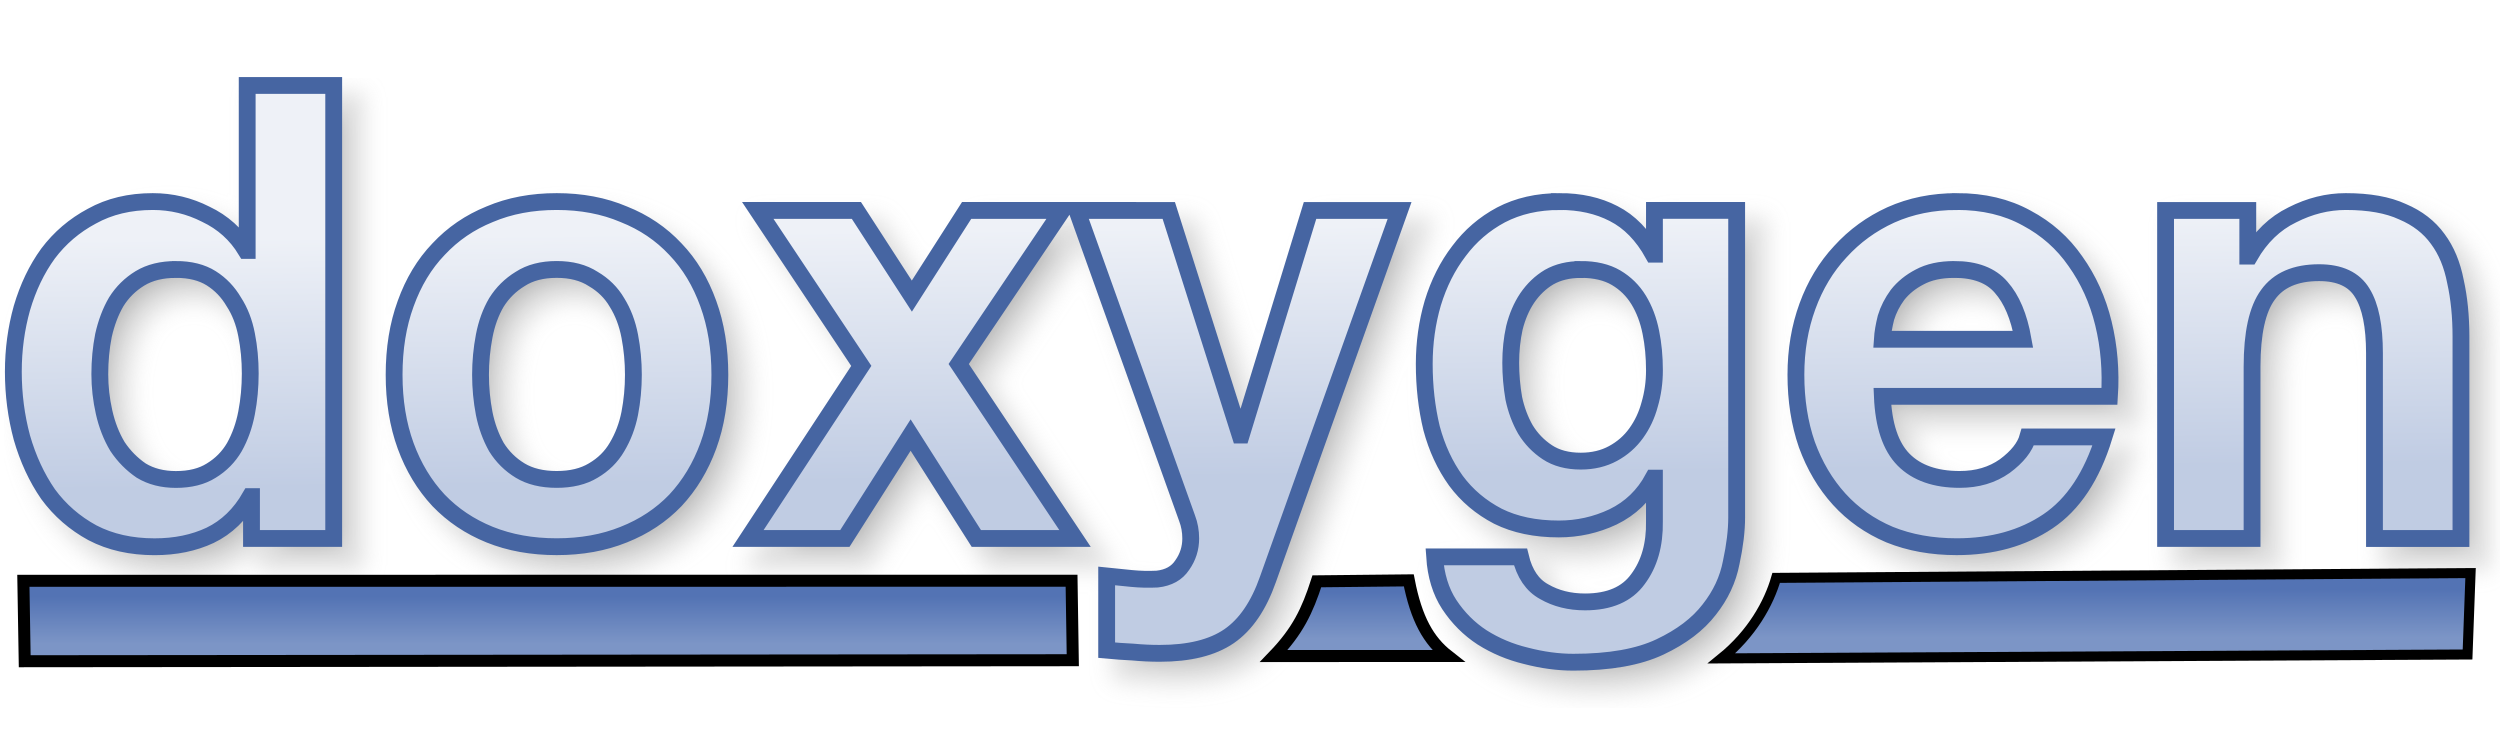
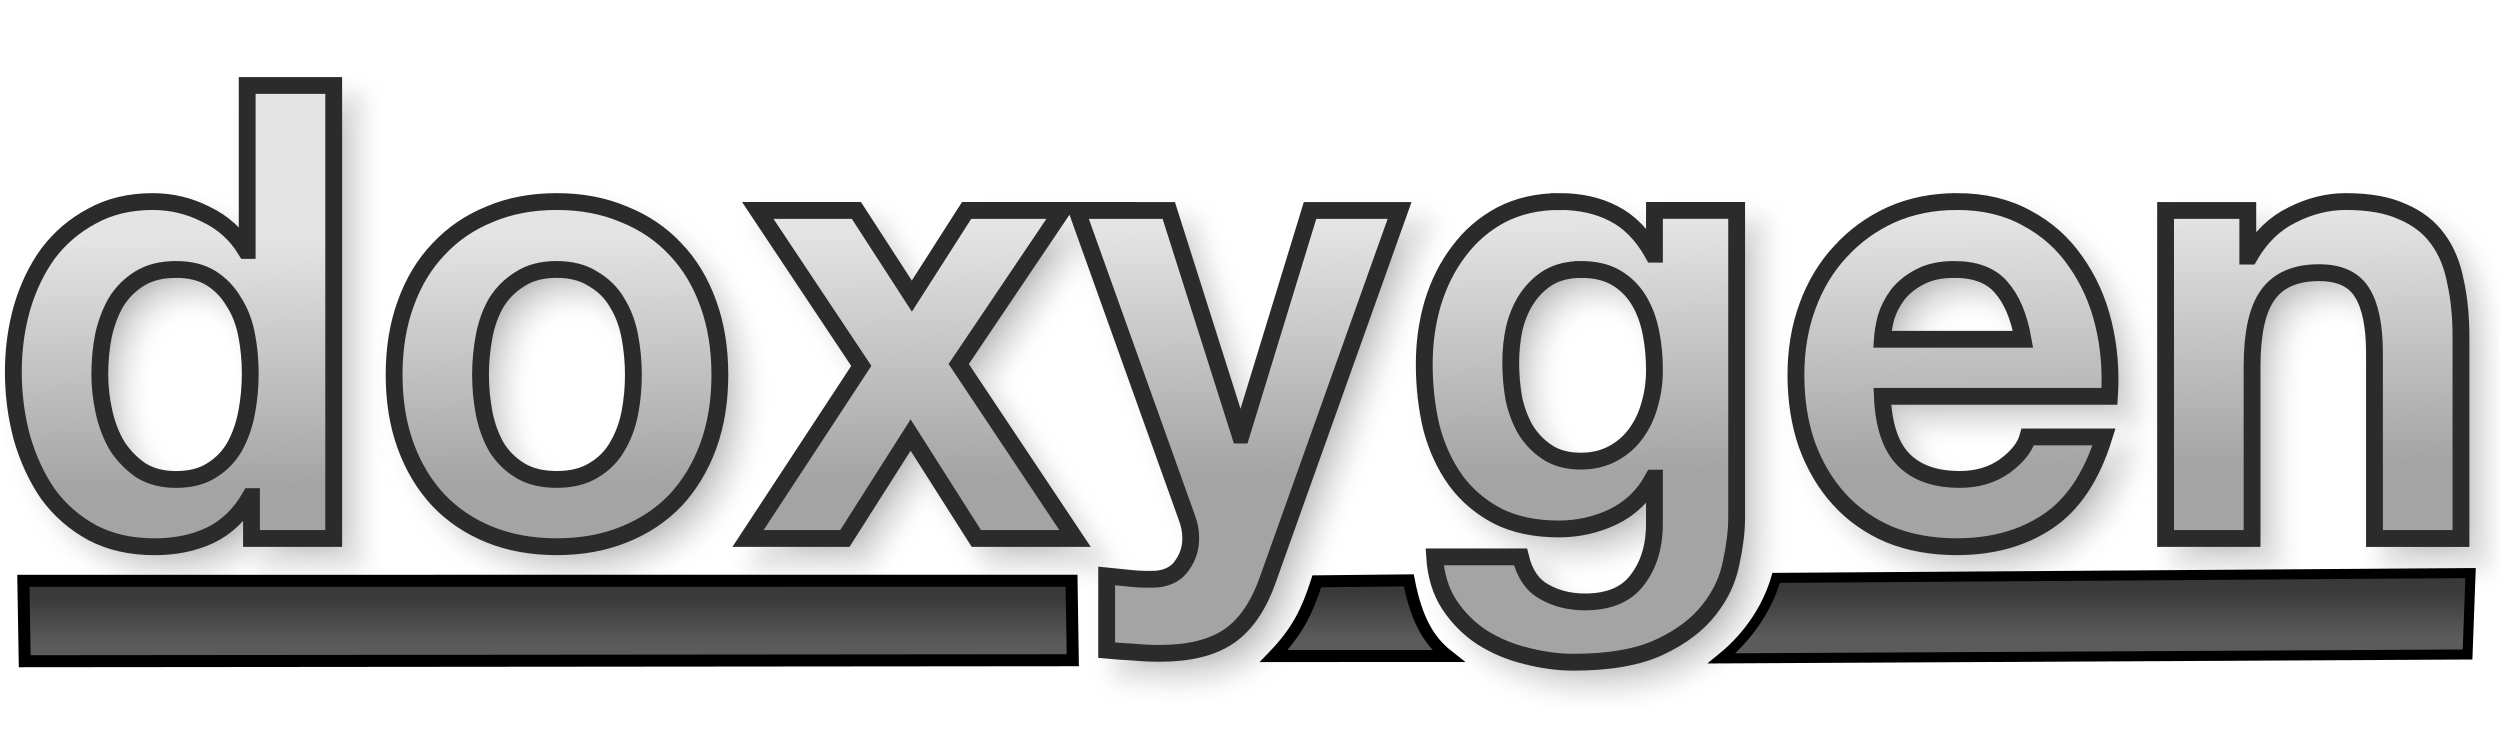
<svg xmlns="http://www.w3.org/2000/svg" xmlns:xlink="http://www.w3.org/1999/xlink" version="1.1" viewBox="0 0 104 31">
  <defs>
    <linearGradient id="a">
-       <stop stop-color="#5373B4" offset="0" />
-       <stop stop-color="#7C95C6" offset="1" />
+       <stop stop-color="#393939" offset="0" />
+       <stop stop-color="#5B5B5B" offset="1" />
    </linearGradient>
    <linearGradient id="d" x1="31.474" x2="31.474" y1="24.821" y2="26.773" gradientUnits="userSpaceOnUse" xlink:href="#a" />
    <linearGradient id="c" x1="31.474" x2="31.474" y1="24.821" y2="26.773" gradientTransform="matrix(.6816 0 0 1.0248 72.391 -.91809)" gradientUnits="userSpaceOnUse" xlink:href="#a" />
    <linearGradient id="b" x1="56.295" x2="56.295" y1="24.622" y2="26.574" gradientUnits="userSpaceOnUse" xlink:href="#a" />
    <linearGradient id="e" x1="49.067" x2="48.956" y1="19.719" y2="9.523" gradientTransform="matrix(.97968 0 0 1.0207 -.25579 -.25579)" gradientUnits="userSpaceOnUse">
-       <stop stop-color="#C0CCE3" offset="0" />
-       <stop stop-color="#EEF1F7" offset="1" />
+       <stop stop-color="#A4A4A4" offset="0" />
+       <stop stop-color="#E4E4E4" offset="1" />
    </linearGradient>
    <filter id="f" x="-.011" y="-.045" width="1.021" height="1.091" color-interpolation-filters="sRGB">
      <feGaussianBlur stdDeviation="0.453" />
    </filter>
  </defs>
  <g>
    <path transform="translate(-2.5759 -27.848)" d="m13.609 32.203v6.863h-0.051c-0.405-0.669-0.963-1.171-1.672-1.506-0.692-0.352-1.428-0.527-2.205-0.527-0.963 0-1.807 0.203-2.533 0.607-0.726 0.387-1.334 0.906-1.824 1.557-0.473 0.651-0.835 1.409-1.088 2.272-0.236 0.845-0.355 1.724-0.355 2.639 0 0.95 0.119 1.864 0.355 2.744 0.253 0.88 0.615 1.663 1.088 2.35 0.49 0.669 1.107 1.207 1.85 1.611 0.743 0.387 1.604 0.58 2.584 0.58 0.861 0 1.631-0.158 2.307-0.475 0.692-0.334 1.25-0.872 1.672-1.611h0.051v1.742h3.42v-18.846zm12.875 4.83c-1.03 0-1.96 0.175-2.787 0.527-0.828 0.334-1.536 0.82-2.127 1.453-0.591 0.616-1.048 1.372-1.369 2.269-0.321 0.88-0.48 1.866-0.48 2.957s0.16 2.075 0.48 2.955c0.321 0.88 0.778 1.636 1.369 2.269 0.591 0.616 1.299 1.091 2.127 1.426 0.828 0.334 1.757 0.502 2.787 0.502 1.03 0 1.96-0.168 2.787-0.502 0.844-0.334 1.561-0.81 2.152-1.426 0.591-0.633 1.048-1.39 1.369-2.269 0.321-0.88 0.48-1.864 0.48-2.955s-0.16-2.077-0.48-2.957c-0.321-0.897-0.778-1.654-1.369-2.269-0.591-0.633-1.308-1.119-2.152-1.453-0.828-0.352-1.757-0.527-2.787-0.527zm41.715 0c-0.912 0-1.722 0.185-2.432 0.555-0.692 0.37-1.275 0.87-1.748 1.504-0.473 0.616-0.837 1.337-1.09 2.164-0.236 0.809-0.354 1.655-0.354 2.535 0 0.933 0.1 1.821 0.303 2.666 0.22 0.827 0.558 1.556 1.014 2.189 0.456 0.616 1.039 1.109 1.748 1.478 0.709 0.352 1.554 0.529 2.533 0.529 0.794 0 1.545-0.168 2.254-0.502 0.726-0.352 1.283-0.89 1.672-1.611h0.051v1.795c0.017 0.968-0.211 1.769-0.684 2.402-0.456 0.633-1.19 0.951-2.203 0.951-0.642 0-1.208-0.142-1.697-0.424-0.49-0.264-0.819-0.747-0.988-1.451h-3.572c0.051 0.774 0.253 1.435 0.607 1.98 0.372 0.563 0.829 1.019 1.369 1.371 0.557 0.352 1.166 0.607 1.824 0.766 0.676 0.176 1.333 0.266 1.975 0.266 1.503 0 2.703-0.212 3.598-0.635 0.895-0.422 1.58-0.941 2.053-1.557 0.473-0.598 0.777-1.249 0.912-1.953 0.152-0.704 0.227-1.329 0.227-1.875v-12.775h-3.42v1.822h-0.051c-0.439-0.792-0.988-1.355-1.647-1.69-0.642-0.334-1.393-0.502-2.254-0.502zm16.523 0c-0.996 0-1.909 0.185-2.736 0.555-0.811 0.37-1.512 0.88-2.103 1.531-0.591 0.633-1.046 1.39-1.367 2.269s-0.48 1.831-0.48 2.852c0 1.056 0.151 2.022 0.455 2.902 0.321 0.88 0.768 1.636 1.342 2.269 0.574 0.633 1.276 1.127 2.103 1.478 0.828 0.334 1.757 0.502 2.787 0.502 1.486 0 2.752-0.353 3.799-1.057 1.047-0.704 1.825-1.873 2.332-3.51h-3.168c-0.118 0.422-0.439 0.828-0.963 1.215-0.524 0.37-1.147 0.553-1.873 0.553-1.013 0-1.792-0.273-2.332-0.818-0.54-0.545-0.836-1.425-0.887-2.639h9.449c0.068-1.056-0.016-2.067-0.252-3.035-0.236-0.968-0.626-1.829-1.166-2.586-0.524-0.757-1.2-1.355-2.027-1.795-0.828-0.458-1.797-0.688-2.912-0.688zm16.189 0c-0.76 0-1.502 0.185-2.228 0.555-0.726 0.352-1.317 0.923-1.773 1.715h-0.076v-1.9h-3.42v13.646h3.598v-7.152c0-1.39 0.219-2.384 0.658-2.982 0.439-0.616 1.149-0.924 2.129-0.924 0.861 0 1.461 0.281 1.799 0.844 0.338 0.545 0.506 1.382 0.506 2.508v7.707h3.598v-8.393c0-0.845-0.076-1.611-0.229-2.297-0.135-0.704-0.38-1.292-0.734-1.768-0.355-0.493-0.844-0.873-1.469-1.137-0.608-0.282-1.395-0.422-2.357-0.422zm-66.063 0.369 4.307 6.467-4.713 7.18h4.029l2.736-4.303 2.734 4.303h4.106l-4.84-7.258 4.307-6.389h-3.977l-2.279 3.564-2.307-3.564zm13.275 0 4.584 12.803c0.101 0.264 0.152 0.545 0.152 0.844 0 0.405-0.117 0.775-0.354 1.109-0.22 0.334-0.566 0.527-1.039 0.58-0.355 0.018-0.71 0.01-1.065-0.025-0.355-0.035-0.701-0.07-1.039-0.105v3.088c0.372 0.035 0.735 0.061 1.09 0.078 0.372 0.035 0.744 0.053 1.115 0.053 1.233 0 2.194-0.238 2.887-0.713 0.692-0.475 1.233-1.266 1.621-2.375l5.473-15.336h-3.725l-2.861 9.344h-0.051l-2.965-9.344zm-37.48 2.455c0.591 0 1.082 0.123 1.471 0.369 0.388 0.246 0.699 0.572 0.936 0.977 0.253 0.387 0.432 0.845 0.533 1.373 0.101 0.51 0.152 1.048 0.152 1.611 0 0.563-0.051 1.107-0.152 1.635-0.101 0.528-0.271 1.004-0.508 1.426-0.236 0.405-0.556 0.73-0.961 0.977-0.388 0.246-0.88 0.369-1.471 0.369-0.557 0-1.038-0.123-1.443-0.369-0.388-0.264-0.718-0.597-0.988-1.002-0.253-0.422-0.438-0.898-0.557-1.426s-0.178-1.056-0.178-1.584c-1e-7 -0.563 0.051-1.099 0.152-1.609 0.118-0.528 0.295-0.996 0.531-1.4 0.253-0.405 0.583-0.73 0.988-0.977 0.405-0.246 0.903-0.369 1.494-0.369zm15.84 0c0.608 0 1.114 0.133 1.52 0.396 0.422 0.246 0.752 0.572 0.988 0.977 0.253 0.405 0.43 0.871 0.531 1.398 0.101 0.528 0.152 1.066 0.152 1.611 0 0.545-0.051 1.081-0.152 1.609-0.101 0.51-0.278 0.976-0.531 1.398-0.236 0.405-0.566 0.73-0.988 0.977-0.405 0.246-0.912 0.369-1.52 0.369-0.608 0-1.114-0.123-1.52-0.369s-0.735-0.572-0.988-0.977c-0.236-0.422-0.406-0.888-0.508-1.398-0.101-0.528-0.152-1.064-0.152-1.609 0-0.545 0.051-1.083 0.152-1.611 0.101-0.528 0.271-0.994 0.508-1.398 0.253-0.405 0.583-0.73 0.988-0.977 0.405-0.264 0.912-0.396 1.52-0.396zm42.602 0c0.591 0 1.08 0.115 1.469 0.344 0.388 0.229 0.701 0.537 0.938 0.924 0.236 0.387 0.406 0.835 0.508 1.346 0.101 0.493 0.15 1.021 0.15 1.584 0 0.493-0.066 0.968-0.201 1.426-0.118 0.44-0.305 0.836-0.559 1.188-0.253 0.352-0.574 0.633-0.963 0.844-0.388 0.211-0.835 0.318-1.342 0.318-0.557 0-1.021-0.125-1.393-0.371-0.372-0.246-0.676-0.562-0.912-0.949-0.22-0.387-0.381-0.818-0.482-1.293-0.084-0.493-0.127-0.986-0.127-1.478 0-0.51 0.051-0.994 0.152-1.451 0.118-0.475 0.297-0.89 0.533-1.242 0.253-0.37 0.557-0.66 0.912-0.871 0.372-0.211 0.81-0.316 1.316-0.316zm15.535 0c0.878 0 1.529 0.248 1.951 0.74 0.439 0.493 0.743 1.214 0.912 2.164h-5.854c0.017-0.264 0.068-0.564 0.152-0.898 0.101-0.334 0.263-0.65 0.482-0.949 0.236-0.299 0.541-0.547 0.912-0.74 0.388-0.211 0.869-0.316 1.443-0.316z" filter="url(#f)" opacity=".3" stroke="#969696" xlink:href="#path141" />
    <path d="m0.972 24.161 43.605-0.002 0.051 3.306-43.6 0.042z" fill="url(#d)" stroke="#000" stroke-width=".5" />
-     <path d="m10.283 3.555v6.863h-0.051c-0.405-0.669-0.963-1.171-1.672-1.506-0.692-0.352-1.428-0.527-2.205-0.527-0.963 0-1.807 0.203-2.533 0.607-0.726 0.387-1.334 0.906-1.824 1.557-0.473 0.651-0.835 1.409-1.088 2.272-0.236 0.845-0.355 1.724-0.355 2.639 0 0.95 0.119 1.864 0.355 2.744 0.253 0.88 0.615 1.663 1.088 2.35 0.49 0.669 1.107 1.207 1.85 1.611 0.743 0.387 1.604 0.58 2.584 0.58 0.861 0 1.631-0.158 2.307-0.475 0.692-0.334 1.25-0.872 1.672-1.611h0.051v1.742h3.42v-18.846zm12.875 4.83c-1.03 0-1.96 0.175-2.787 0.527-0.828 0.334-1.536 0.82-2.127 1.453-0.591 0.616-1.048 1.372-1.369 2.269-0.321 0.88-0.48 1.866-0.48 2.957s0.16 2.075 0.48 2.955c0.321 0.88 0.778 1.636 1.369 2.269 0.591 0.616 1.299 1.091 2.127 1.426 0.828 0.334 1.757 0.502 2.787 0.502 1.03 0 1.96-0.168 2.787-0.502 0.844-0.334 1.561-0.81 2.152-1.426 0.591-0.633 1.048-1.39 1.369-2.269 0.321-0.88 0.48-1.864 0.48-2.955s-0.16-2.077-0.48-2.957c-0.321-0.897-0.778-1.654-1.369-2.269-0.591-0.633-1.308-1.119-2.152-1.453-0.828-0.352-1.757-0.527-2.787-0.527zm41.715 0c-0.912 0-1.722 0.185-2.432 0.555-0.692 0.37-1.275 0.87-1.748 1.504-0.473 0.616-0.837 1.337-1.09 2.164-0.236 0.809-0.354 1.655-0.354 2.535 0 0.933 0.1 1.821 0.303 2.666 0.22 0.827 0.558 1.556 1.014 2.189 0.456 0.616 1.039 1.109 1.748 1.478 0.709 0.352 1.554 0.529 2.533 0.529 0.794 0 1.545-0.168 2.254-0.502 0.726-0.352 1.283-0.89 1.672-1.611h0.051v1.795c0.017 0.968-0.211 1.769-0.684 2.402-0.456 0.633-1.19 0.951-2.203 0.951-0.642 0-1.208-0.142-1.697-0.424-0.49-0.264-0.819-0.747-0.988-1.451h-3.572c0.051 0.774 0.253 1.435 0.607 1.98 0.372 0.563 0.829 1.019 1.369 1.371 0.557 0.352 1.166 0.607 1.824 0.766 0.676 0.176 1.333 0.266 1.975 0.266 1.503 0 2.703-0.212 3.598-0.635 0.895-0.422 1.58-0.941 2.053-1.557 0.473-0.598 0.777-1.249 0.912-1.953 0.152-0.704 0.227-1.329 0.227-1.875v-12.775h-3.42v1.822h-0.051c-0.439-0.792-0.988-1.355-1.647-1.69-0.642-0.334-1.393-0.502-2.254-0.502zm16.523 0c-0.996 0-1.909 0.185-2.736 0.555-0.811 0.37-1.512 0.88-2.103 1.531-0.591 0.633-1.046 1.39-1.367 2.269s-0.48 1.831-0.48 2.852c0 1.056 0.151 2.022 0.455 2.902 0.321 0.88 0.768 1.636 1.342 2.269 0.574 0.633 1.276 1.127 2.103 1.478 0.828 0.334 1.757 0.502 2.787 0.502 1.486 0 2.752-0.353 3.799-1.057 1.047-0.704 1.825-1.873 2.332-3.51h-3.168c-0.118 0.422-0.439 0.828-0.963 1.215-0.524 0.37-1.147 0.553-1.873 0.553-1.013 0-1.792-0.273-2.332-0.818-0.54-0.545-0.836-1.425-0.887-2.639h9.449c0.068-1.056-0.016-2.067-0.252-3.035-0.236-0.968-0.626-1.829-1.166-2.586-0.524-0.757-1.2-1.355-2.027-1.795-0.828-0.458-1.797-0.688-2.912-0.688zm16.189 0c-0.76 0-1.502 0.185-2.228 0.555-0.726 0.352-1.317 0.923-1.773 1.715h-0.076v-1.9h-3.42v13.646h3.598v-7.152c0-1.39 0.219-2.384 0.658-2.982 0.439-0.616 1.149-0.924 2.129-0.924 0.861 0 1.461 0.281 1.799 0.844 0.338 0.545 0.506 1.382 0.506 2.508v7.707h3.598v-8.393c0-0.845-0.076-1.611-0.229-2.297-0.135-0.704-0.38-1.292-0.734-1.768-0.355-0.493-0.844-0.873-1.469-1.137-0.608-0.282-1.395-0.422-2.357-0.422zm-66.062 0.369 4.307 6.467-4.713 7.18h4.029l2.736-4.303 2.734 4.303h4.106l-4.84-7.258 4.307-6.389h-3.977l-2.279 3.564-2.307-3.564zm13.275 0 4.584 12.803c0.101 0.264 0.152 0.545 0.152 0.844 0 0.405-0.117 0.775-0.354 1.109-0.22 0.334-0.566 0.527-1.039 0.58-0.355 0.018-0.71 0.01-1.065-0.025-0.355-0.035-0.701-0.07-1.039-0.105v3.088c0.372 0.035 0.735 0.061 1.09 0.078 0.372 0.035 0.744 0.053 1.115 0.053 1.233 0 2.194-0.238 2.887-0.713 0.692-0.475 1.233-1.266 1.621-2.375l5.473-15.336h-3.725l-2.861 9.344h-0.051l-2.965-9.344zm-37.48 2.455c0.591 0 1.082 0.123 1.471 0.369s0.699 0.572 0.936 0.977c0.253 0.387 0.432 0.845 0.533 1.373 0.101 0.51 0.152 1.048 0.152 1.611 0 0.563-0.051 1.107-0.152 1.635-0.101 0.528-0.271 1.004-0.508 1.426-0.236 0.405-0.556 0.73-0.961 0.977-0.388 0.246-0.88 0.369-1.471 0.369-0.557 0-1.038-0.123-1.443-0.369-0.388-0.264-0.718-0.597-0.988-1.002-0.253-0.422-0.438-0.898-0.557-1.426s-0.178-1.056-0.178-1.584c-1e-7 -0.563 0.051-1.099 0.152-1.609 0.118-0.528 0.295-0.996 0.531-1.4 0.253-0.405 0.583-0.73 0.988-0.977 0.405-0.246 0.903-0.369 1.494-0.369zm15.84 0c0.608 0 1.114 0.133 1.52 0.396 0.422 0.246 0.752 0.572 0.988 0.977 0.253 0.405 0.43 0.871 0.531 1.398 0.101 0.528 0.152 1.066 0.152 1.611 0 0.545-0.051 1.081-0.152 1.609-0.101 0.51-0.278 0.976-0.531 1.398-0.236 0.405-0.566 0.73-0.988 0.977-0.405 0.246-0.912 0.369-1.52 0.369-0.608 0-1.114-0.123-1.52-0.369s-0.735-0.572-0.988-0.977c-0.236-0.422-0.406-0.888-0.508-1.398-0.101-0.528-0.152-1.064-0.152-1.609 0-0.545 0.051-1.083 0.152-1.611 0.101-0.528 0.271-0.994 0.508-1.398 0.253-0.405 0.583-0.73 0.988-0.977 0.405-0.264 0.912-0.396 1.52-0.396zm42.602 0c0.591 0 1.08 0.115 1.469 0.344 0.388 0.229 0.701 0.537 0.938 0.924 0.236 0.387 0.406 0.835 0.508 1.346 0.101 0.493 0.15 1.021 0.15 1.584 0 0.493-0.066 0.968-0.201 1.426-0.118 0.44-0.305 0.836-0.559 1.188-0.253 0.352-0.574 0.633-0.963 0.844-0.388 0.211-0.835 0.318-1.342 0.318-0.557 0-1.021-0.125-1.393-0.371-0.372-0.246-0.676-0.562-0.912-0.949-0.22-0.387-0.381-0.818-0.482-1.293-0.084-0.493-0.127-0.986-0.127-1.478 0-0.51 0.051-0.994 0.152-1.451 0.118-0.475 0.297-0.89 0.533-1.242 0.253-0.37 0.557-0.66 0.912-0.871 0.372-0.211 0.81-0.316 1.316-0.316zm15.535 0c0.878 0 1.529 0.248 1.951 0.74 0.439 0.493 0.743 1.214 0.912 2.164h-5.854c0.017-0.264 0.068-0.564 0.152-0.898 0.101-0.334 0.263-0.65 0.482-0.949 0.236-0.299 0.541-0.547 0.912-0.74 0.388-0.211 0.869-0.316 1.443-0.316z" fill="url(#e)" stroke="#4665A2" stroke-width=".7" />
+     <path d="m10.283 3.555v6.863h-0.051c-0.405-0.669-0.963-1.171-1.672-1.506-0.692-0.352-1.428-0.527-2.205-0.527-0.963 0-1.807 0.203-2.533 0.607-0.726 0.387-1.334 0.906-1.824 1.557-0.473 0.651-0.835 1.409-1.088 2.272-0.236 0.845-0.355 1.724-0.355 2.639 0 0.95 0.119 1.864 0.355 2.744 0.253 0.88 0.615 1.663 1.088 2.35 0.49 0.669 1.107 1.207 1.85 1.611 0.743 0.387 1.604 0.58 2.584 0.58 0.861 0 1.631-0.158 2.307-0.475 0.692-0.334 1.25-0.872 1.672-1.611h0.051v1.742h3.42v-18.846zm12.875 4.83c-1.03 0-1.96 0.175-2.787 0.527-0.828 0.334-1.536 0.82-2.127 1.453-0.591 0.616-1.048 1.372-1.369 2.269-0.321 0.88-0.48 1.866-0.48 2.957s0.16 2.075 0.48 2.955c0.321 0.88 0.778 1.636 1.369 2.269 0.591 0.616 1.299 1.091 2.127 1.426 0.828 0.334 1.757 0.502 2.787 0.502 1.03 0 1.96-0.168 2.787-0.502 0.844-0.334 1.561-0.81 2.152-1.426 0.591-0.633 1.048-1.39 1.369-2.269 0.321-0.88 0.48-1.864 0.48-2.955s-0.16-2.077-0.48-2.957c-0.321-0.897-0.778-1.654-1.369-2.269-0.591-0.633-1.308-1.119-2.152-1.453-0.828-0.352-1.757-0.527-2.787-0.527zm41.715 0c-0.912 0-1.722 0.185-2.432 0.555-0.692 0.37-1.275 0.87-1.748 1.504-0.473 0.616-0.837 1.337-1.09 2.164-0.236 0.809-0.354 1.655-0.354 2.535 0 0.933 0.1 1.821 0.303 2.666 0.22 0.827 0.558 1.556 1.014 2.189 0.456 0.616 1.039 1.109 1.748 1.478 0.709 0.352 1.554 0.529 2.533 0.529 0.794 0 1.545-0.168 2.254-0.502 0.726-0.352 1.283-0.89 1.672-1.611h0.051v1.795c0.017 0.968-0.211 1.769-0.684 2.402-0.456 0.633-1.19 0.951-2.203 0.951-0.642 0-1.208-0.142-1.697-0.424-0.49-0.264-0.819-0.747-0.988-1.451h-3.572c0.051 0.774 0.253 1.435 0.607 1.98 0.372 0.563 0.829 1.019 1.369 1.371 0.557 0.352 1.166 0.607 1.824 0.766 0.676 0.176 1.333 0.266 1.975 0.266 1.503 0 2.703-0.212 3.598-0.635 0.895-0.422 1.58-0.941 2.053-1.557 0.473-0.598 0.777-1.249 0.912-1.953 0.152-0.704 0.227-1.329 0.227-1.875v-12.775h-3.42v1.822h-0.051c-0.439-0.792-0.988-1.355-1.647-1.69-0.642-0.334-1.393-0.502-2.254-0.502zm16.523 0c-0.996 0-1.909 0.185-2.736 0.555-0.811 0.37-1.512 0.88-2.103 1.531-0.591 0.633-1.046 1.39-1.367 2.269s-0.48 1.831-0.48 2.852c0 1.056 0.151 2.022 0.455 2.902 0.321 0.88 0.768 1.636 1.342 2.269 0.574 0.633 1.276 1.127 2.103 1.478 0.828 0.334 1.757 0.502 2.787 0.502 1.486 0 2.752-0.353 3.799-1.057 1.047-0.704 1.825-1.873 2.332-3.51h-3.168c-0.118 0.422-0.439 0.828-0.963 1.215-0.524 0.37-1.147 0.553-1.873 0.553-1.013 0-1.792-0.273-2.332-0.818-0.54-0.545-0.836-1.425-0.887-2.639h9.449c0.068-1.056-0.016-2.067-0.252-3.035-0.236-0.968-0.626-1.829-1.166-2.586-0.524-0.757-1.2-1.355-2.027-1.795-0.828-0.458-1.797-0.688-2.912-0.688zm16.189 0c-0.76 0-1.502 0.185-2.228 0.555-0.726 0.352-1.317 0.923-1.773 1.715h-0.076v-1.9h-3.42v13.646h3.598v-7.152c0-1.39 0.219-2.384 0.658-2.982 0.439-0.616 1.149-0.924 2.129-0.924 0.861 0 1.461 0.281 1.799 0.844 0.338 0.545 0.506 1.382 0.506 2.508v7.707h3.598v-8.393c0-0.845-0.076-1.611-0.229-2.297-0.135-0.704-0.38-1.292-0.734-1.768-0.355-0.493-0.844-0.873-1.469-1.137-0.608-0.282-1.395-0.422-2.357-0.422zm-66.062 0.369 4.307 6.467-4.713 7.18h4.029l2.736-4.303 2.734 4.303h4.106l-4.84-7.258 4.307-6.389h-3.977l-2.279 3.564-2.307-3.564zm13.275 0 4.584 12.803c0.101 0.264 0.152 0.545 0.152 0.844 0 0.405-0.117 0.775-0.354 1.109-0.22 0.334-0.566 0.527-1.039 0.58-0.355 0.018-0.71 0.01-1.065-0.025-0.355-0.035-0.701-0.07-1.039-0.105v3.088c0.372 0.035 0.735 0.061 1.09 0.078 0.372 0.035 0.744 0.053 1.115 0.053 1.233 0 2.194-0.238 2.887-0.713 0.692-0.475 1.233-1.266 1.621-2.375l5.473-15.336h-3.725l-2.861 9.344h-0.051l-2.965-9.344zm-37.48 2.455c0.591 0 1.082 0.123 1.471 0.369s0.699 0.572 0.936 0.977c0.253 0.387 0.432 0.845 0.533 1.373 0.101 0.51 0.152 1.048 0.152 1.611 0 0.563-0.051 1.107-0.152 1.635-0.101 0.528-0.271 1.004-0.508 1.426-0.236 0.405-0.556 0.73-0.961 0.977-0.388 0.246-0.88 0.369-1.471 0.369-0.557 0-1.038-0.123-1.443-0.369-0.388-0.264-0.718-0.597-0.988-1.002-0.253-0.422-0.438-0.898-0.557-1.426s-0.178-1.056-0.178-1.584c-1e-7 -0.563 0.051-1.099 0.152-1.609 0.118-0.528 0.295-0.996 0.531-1.4 0.253-0.405 0.583-0.73 0.988-0.977 0.405-0.246 0.903-0.369 1.494-0.369zm15.84 0c0.608 0 1.114 0.133 1.52 0.396 0.422 0.246 0.752 0.572 0.988 0.977 0.253 0.405 0.43 0.871 0.531 1.398 0.101 0.528 0.152 1.066 0.152 1.611 0 0.545-0.051 1.081-0.152 1.609-0.101 0.51-0.278 0.976-0.531 1.398-0.236 0.405-0.566 0.73-0.988 0.977-0.405 0.246-0.912 0.369-1.52 0.369-0.608 0-1.114-0.123-1.52-0.369s-0.735-0.572-0.988-0.977c-0.236-0.422-0.406-0.888-0.508-1.398-0.101-0.528-0.152-1.064-0.152-1.609 0-0.545 0.051-1.083 0.152-1.611 0.101-0.528 0.271-0.994 0.508-1.398 0.253-0.405 0.583-0.73 0.988-0.977 0.405-0.264 0.912-0.396 1.52-0.396zm42.602 0c0.591 0 1.08 0.115 1.469 0.344 0.388 0.229 0.701 0.537 0.938 0.924 0.236 0.387 0.406 0.835 0.508 1.346 0.101 0.493 0.15 1.021 0.15 1.584 0 0.493-0.066 0.968-0.201 1.426-0.118 0.44-0.305 0.836-0.559 1.188-0.253 0.352-0.574 0.633-0.963 0.844-0.388 0.211-0.835 0.318-1.342 0.318-0.557 0-1.021-0.125-1.393-0.371-0.372-0.246-0.676-0.562-0.912-0.949-0.22-0.387-0.381-0.818-0.482-1.293-0.084-0.493-0.127-0.986-0.127-1.478 0-0.51 0.051-0.994 0.152-1.451 0.118-0.475 0.297-0.89 0.533-1.242 0.253-0.37 0.557-0.66 0.912-0.871 0.372-0.211 0.81-0.316 1.316-0.316zm15.535 0c0.878 0 1.529 0.248 1.951 0.74 0.439 0.493 0.743 1.214 0.912 2.164h-5.854c0.017-0.264 0.068-0.564 0.152-0.898 0.101-0.334 0.263-0.65 0.482-0.949 0.236-0.299 0.541-0.547 0.912-0.74 0.388-0.211 0.869-0.316 1.443-0.316z" fill="url(#e)" stroke="#2B2B2B" stroke-width=".7" />
    <path d="m52.988 27.291c0.996-1.036 1.394-1.873 1.793-3.108l3.825-0.04c0.311 1.61 0.824 2.514 1.633 3.147z" fill="url(#b)" stroke="#000" stroke-width=".5" />
    <path d="m73.89 24.04 28.885-0.201-0.125 3.388-31.033 0.162c1.262-1.023 1.966-2.286 2.272-3.349z" fill="url(#c)" stroke="#000" stroke-width=".418" />
  </g>
</svg>
